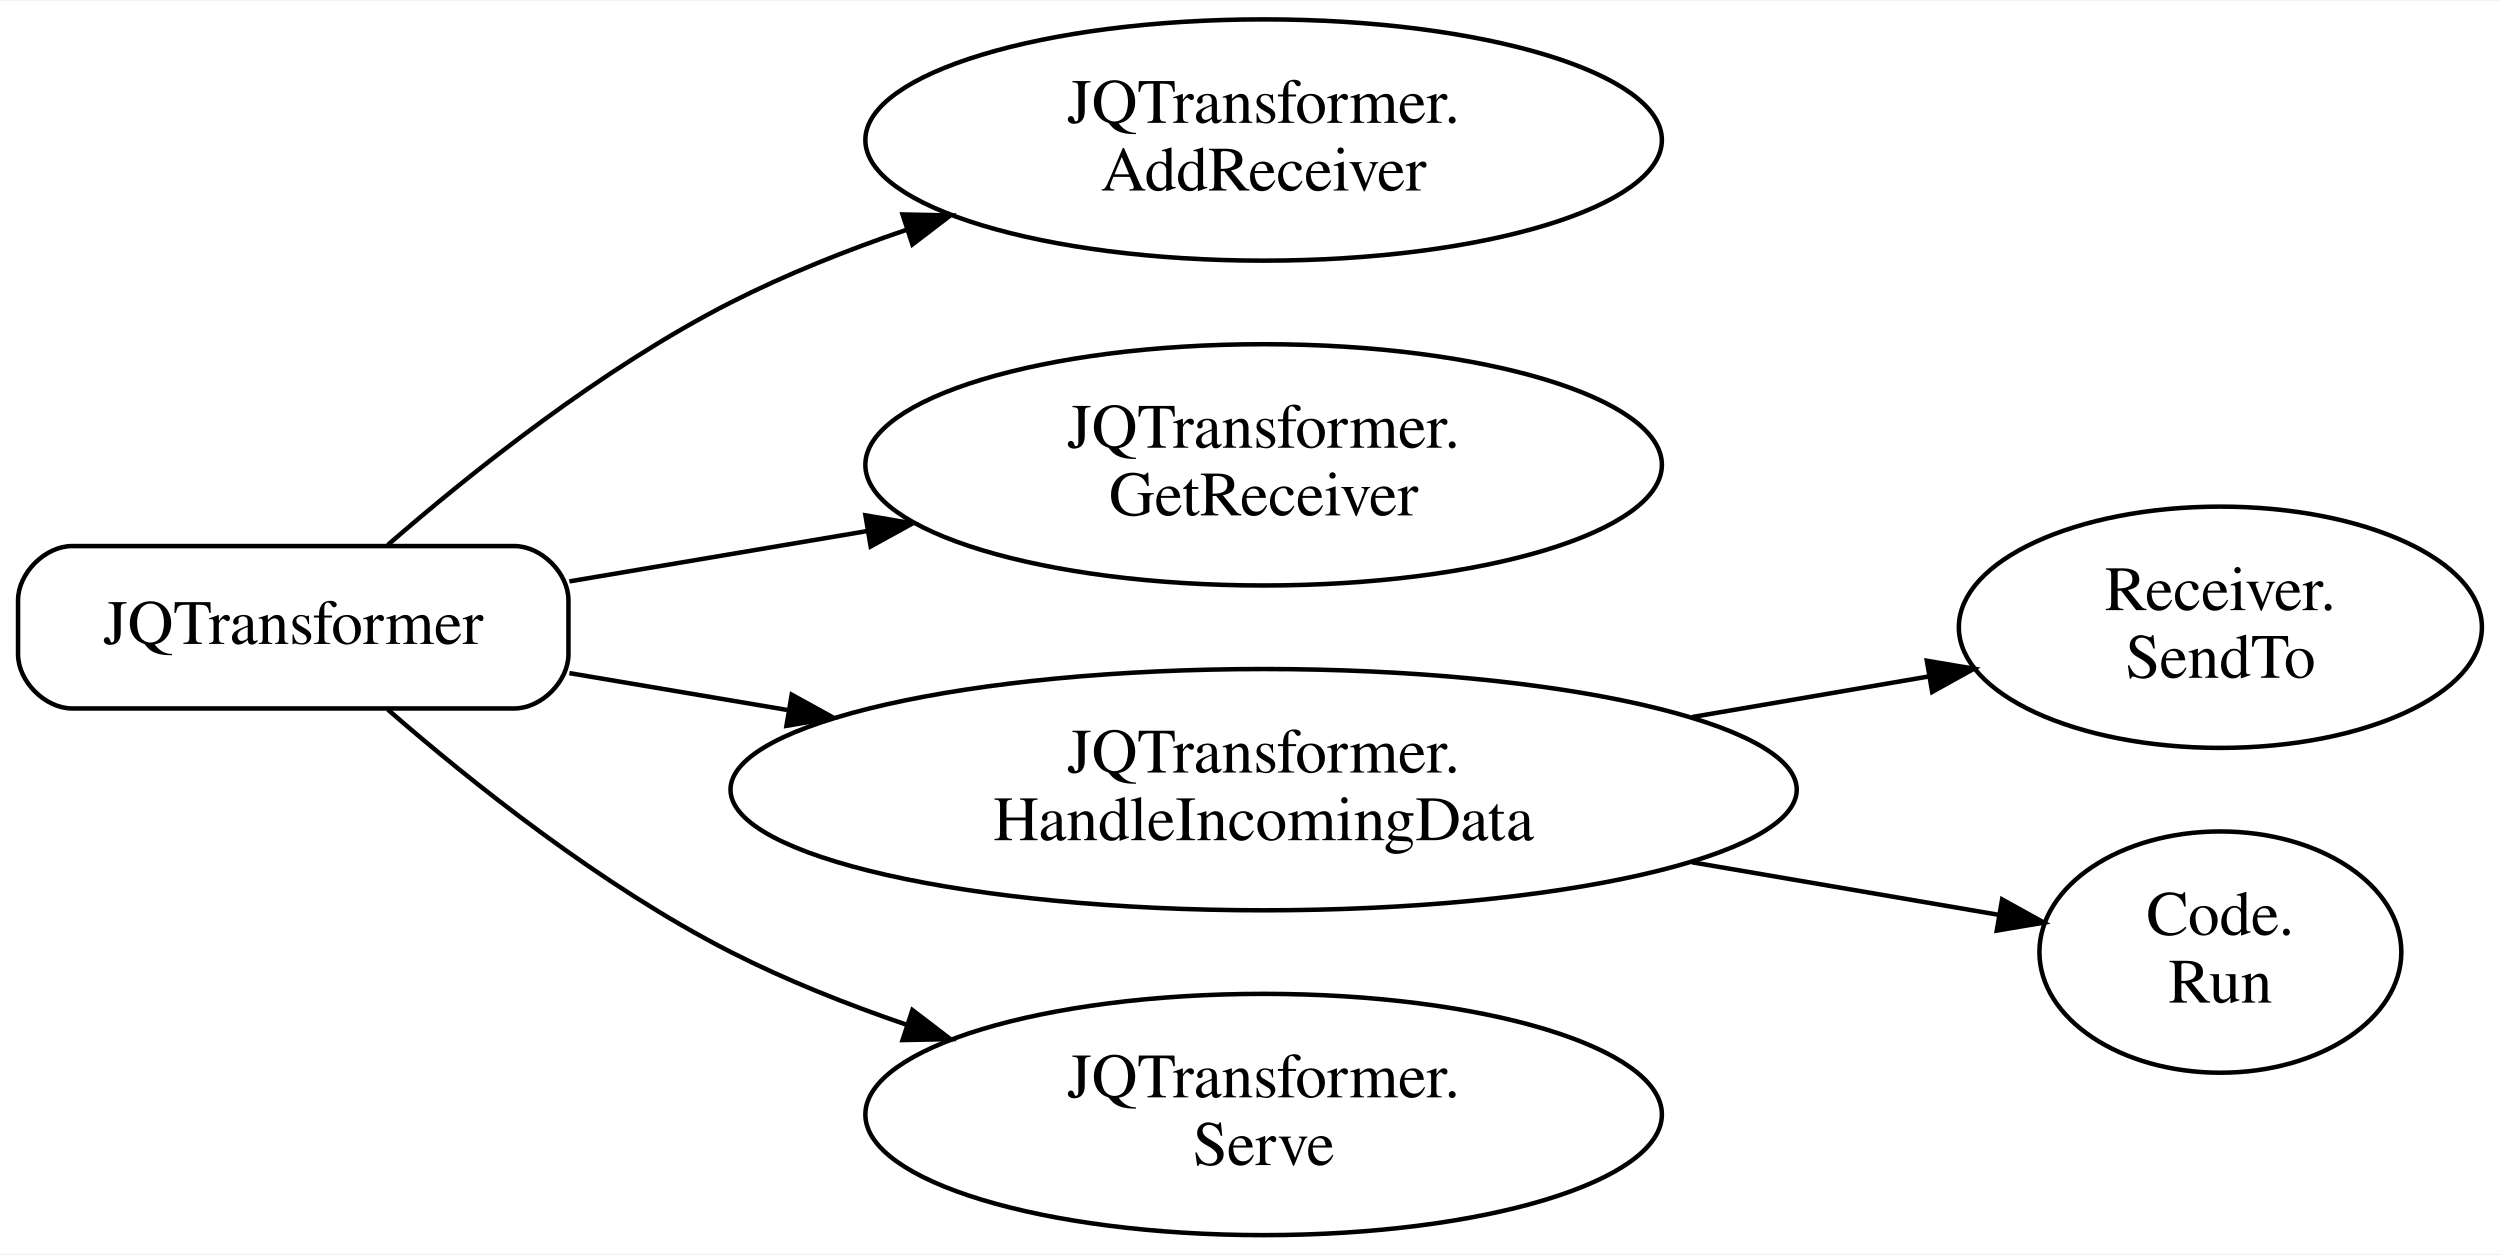
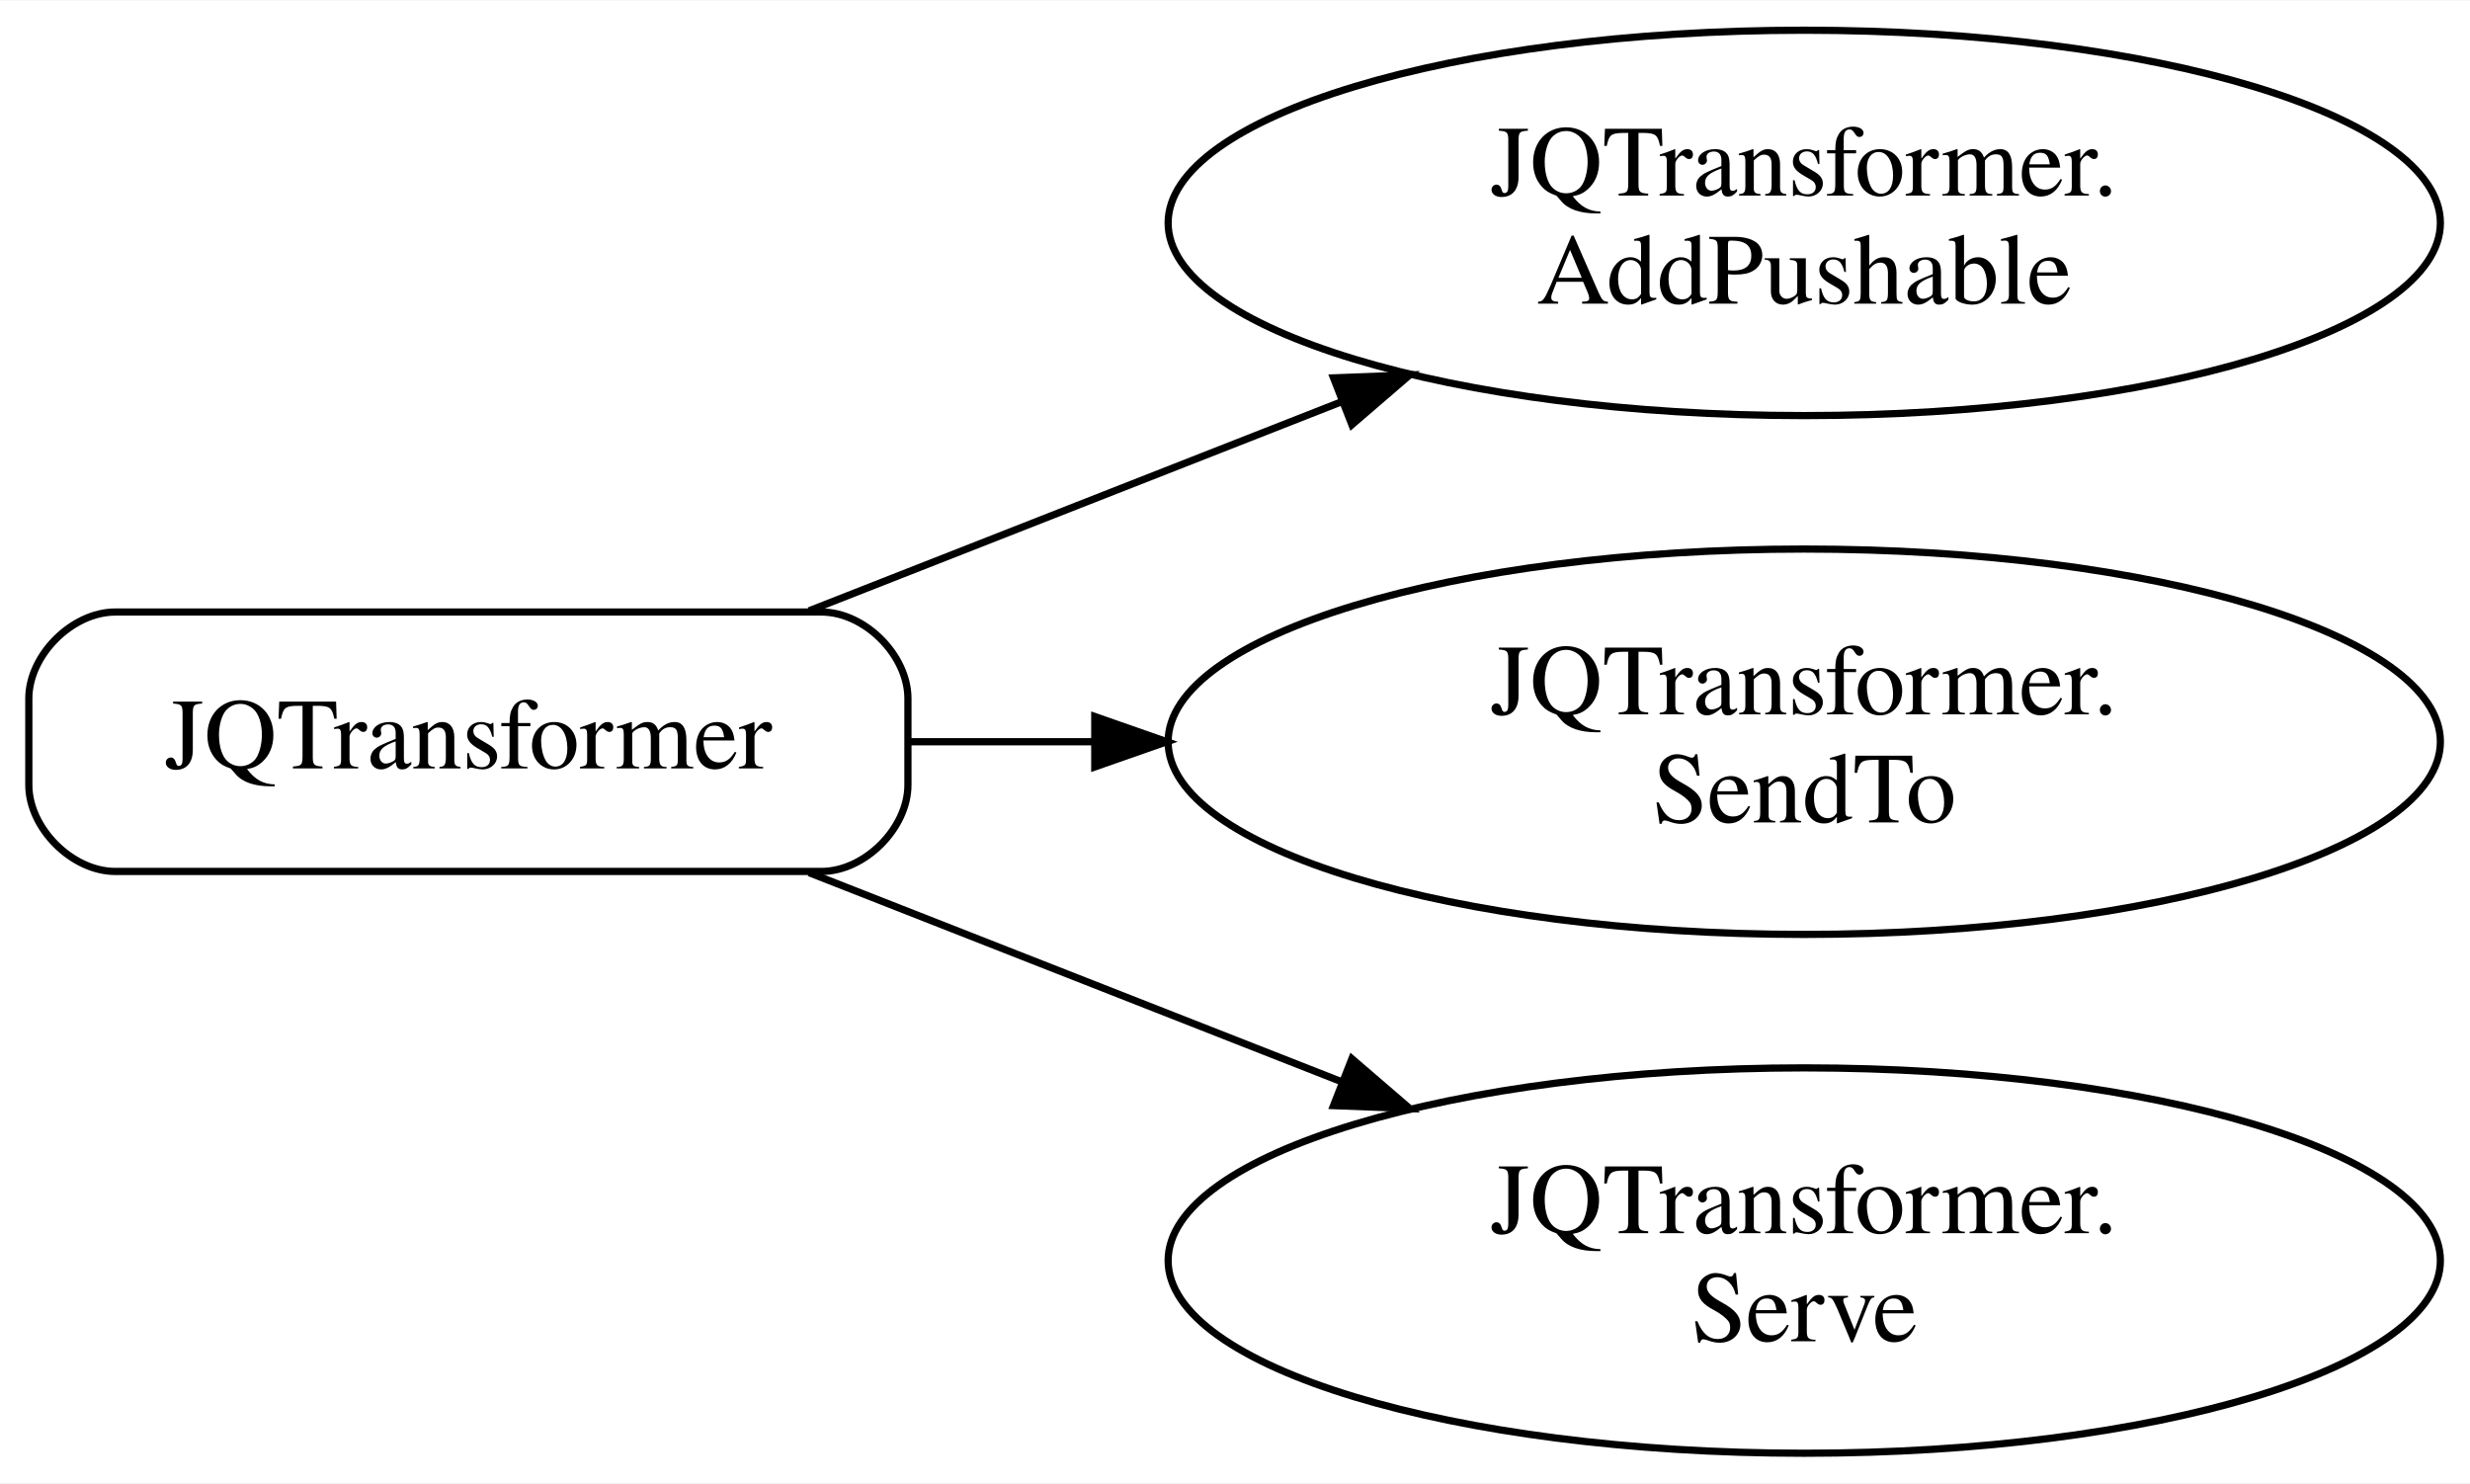
- <svg xmlns="http://www.w3.org/2000/svg" width="554pt" height="278pt" viewBox="0.00 0.00 554.14 277.74">
-   <g id="graph0" class="graph" transform="scale(1 1) rotate(0) translate(4 273.74)">
-     <polygon fill="white" stroke="transparent" points="-4,4 -4,-273.74 550.14,-273.74 550.14,4 -4,4" />
+ <svg xmlns="http://www.w3.org/2000/svg" width="343pt" height="206pt" viewBox="0.00 0.00 342.78 205.74">
+   <g id="graph0" class="graph" transform="scale(1 1) rotate(0) translate(4 201.74)">
+     <polygon fill="white" stroke="transparent" points="-4,4 -4,-201.74 338.78,-201.74 338.78,4 -4,4" />
    <g id="node1" class="node">
-       <path fill="none" stroke="black" d="M110,-152.87C110,-152.87 12,-152.87 12,-152.87 6,-152.87 0,-146.87 0,-140.87 0,-140.87 0,-128.87 0,-128.87 0,-122.87 6,-116.87 12,-116.87 12,-116.87 110,-116.87 110,-116.87 116,-116.87 122,-122.87 122,-128.87 122,-128.87 122,-140.87 122,-140.87 122,-146.87 116,-152.87 110,-152.87" />
-       <text text-anchor="middle" x="61" y="-131.17" font-family="Times,serif" font-size="14.00">JQTransformer</text>
+       <path fill="none" stroke="black" d="M110,-116.87C110,-116.87 12,-116.87 12,-116.87 6,-116.87 0,-110.87 0,-104.87 0,-104.87 0,-92.87 0,-92.87 0,-86.87 6,-80.87 12,-80.87 12,-80.87 110,-80.87 110,-80.87 116,-80.87 122,-86.87 122,-92.87 122,-92.87 122,-104.87 122,-104.87 122,-110.87 116,-116.87 110,-116.87" />
+       <text text-anchor="middle" x="61" y="-95.17" font-family="Times,serif" font-size="14.00">JQTransformer</text>
    </g>
    <g id="node2" class="node">
-       <ellipse fill="none" stroke="black" cx="276.09" cy="-242.87" rx="88.28" ry="26.74" />
-       <text text-anchor="middle" x="276.09" y="-246.67" font-family="Times,serif" font-size="14.00">JQTransformer.</text>
-       <text text-anchor="middle" x="276.09" y="-231.67" font-family="Times,serif" font-size="14.00">AddReceiver</text>
+       <ellipse fill="none" stroke="black" cx="246.39" cy="-170.87" rx="88.28" ry="26.74" />
+       <text text-anchor="middle" x="246.39" y="-174.67" font-family="Times,serif" font-size="14.00">JQTransformer.</text>
+       <text text-anchor="middle" x="246.39" y="-159.67" font-family="Times,serif" font-size="14.00">AddPushable</text>
    </g>
    <g id="edge1" class="edge">
-       <path fill="none" stroke="black" d="M81.96,-153.12C100.48,-169.22 129.41,-192.31 158,-206.87 170.2,-213.08 183.67,-218.45 197,-222.99" />
-       <polygon fill="black" stroke="black" points="196.06,-226.37 206.66,-226.16 198.24,-219.72 196.06,-226.37" />
+       <path fill="none" stroke="black" d="M108.28,-117.04C130.66,-125.83 157.89,-136.52 182.15,-146.04" />
+       <polygon fill="black" stroke="black" points="181.06,-149.37 191.64,-149.77 183.61,-142.86 181.06,-149.37" />
    </g>
    <g id="node3" class="node">
-       <ellipse fill="none" stroke="black" cx="276.09" cy="-170.87" rx="88.28" ry="26.74" />
-       <text text-anchor="middle" x="276.09" y="-174.67" font-family="Times,serif" font-size="14.00">JQTransformer.</text>
-       <text text-anchor="middle" x="276.09" y="-159.67" font-family="Times,serif" font-size="14.00">GetReceiver</text>
+       <ellipse fill="none" stroke="black" cx="246.39" cy="-98.87" rx="88.28" ry="26.74" />
+       <text text-anchor="middle" x="246.39" y="-102.67" font-family="Times,serif" font-size="14.00">JQTransformer.</text>
+       <text text-anchor="middle" x="246.39" y="-87.67" font-family="Times,serif" font-size="14.00">SendTo</text>
    </g>
    <g id="edge2" class="edge">
-       <path fill="none" stroke="black" d="M122.21,-145.04C142.7,-148.5 166.03,-152.45 188.19,-156.19" />
-       <polygon fill="black" stroke="black" points="187.83,-159.68 198.27,-157.89 188.99,-152.78 187.83,-159.68" />
+       <path fill="none" stroke="black" d="M122.05,-98.87C130.31,-98.87 138.96,-98.87 147.68,-98.87" />
+       <polygon fill="black" stroke="black" points="147.93,-102.37 157.93,-98.87 147.93,-95.37 147.93,-102.37" />
    </g>
    <g id="node4" class="node">
-       <ellipse fill="none" stroke="black" cx="276.09" cy="-98.87" rx="118.17" ry="26.74" />
-       <text text-anchor="middle" x="276.09" y="-102.67" font-family="Times,serif" font-size="14.00">JQTransformer.</text>
-       <text text-anchor="middle" x="276.09" y="-87.67" font-family="Times,serif" font-size="14.00">HandleIncomingData</text>
+       <ellipse fill="none" stroke="black" cx="246.39" cy="-26.87" rx="88.28" ry="26.74" />
+       <text text-anchor="middle" x="246.39" y="-30.67" font-family="Times,serif" font-size="14.00">JQTransformer.</text>
+       <text text-anchor="middle" x="246.39" y="-15.67" font-family="Times,serif" font-size="14.00">Serve</text>
    </g>
    <g id="edge3" class="edge">
-       <path fill="none" stroke="black" d="M122.21,-124.7C137.29,-122.15 153.91,-119.34 170.47,-116.54" />
-       <polygon fill="black" stroke="black" points="171.49,-119.92 180.76,-114.81 170.32,-113.02 171.49,-119.92" />
-     </g>
-     <g id="node5" class="node">
-       <ellipse fill="none" stroke="black" cx="276.09" cy="-26.87" rx="88.28" ry="26.74" />
-       <text text-anchor="middle" x="276.09" y="-30.67" font-family="Times,serif" font-size="14.00">JQTransformer.</text>
-       <text text-anchor="middle" x="276.09" y="-15.67" font-family="Times,serif" font-size="14.00">Serve</text>
-     </g>
-     <g id="edge4" class="edge">
-       <path fill="none" stroke="black" d="M81.96,-116.62C100.48,-100.52 129.41,-77.43 158,-62.87 170.2,-56.66 183.67,-51.3 197,-46.75" />
-       <polygon fill="black" stroke="black" points="198.24,-50.02 206.66,-43.58 196.06,-43.37 198.24,-50.02" />
-     </g>
-     <g id="node6" class="node">
-       <ellipse fill="none" stroke="black" cx="488.16" cy="-134.87" rx="57.97" ry="26.74" />
-       <text text-anchor="middle" x="488.16" y="-138.67" font-family="Times,serif" font-size="14.00">Receiver.</text>
-       <text text-anchor="middle" x="488.16" y="-123.67" font-family="Times,serif" font-size="14.00">SendTo</text>
-     </g>
-     <g id="edge5" class="edge">
-       <path fill="none" stroke="black" d="M371.06,-114.97C388.79,-118.01 406.95,-121.12 423.48,-123.96" />
-       <polygon fill="black" stroke="black" points="423.1,-127.44 433.54,-125.68 424.28,-120.54 423.1,-127.44" />
-     </g>
-     <g id="node7" class="node">
-       <ellipse fill="none" stroke="black" cx="488.16" cy="-62.87" rx="40.11" ry="26.74" />
-       <text text-anchor="middle" x="488.16" y="-66.67" font-family="Times,serif" font-size="14.00">Code.</text>
-       <text text-anchor="middle" x="488.16" y="-51.67" font-family="Times,serif" font-size="14.00">Run</text>
-     </g>
-     <g id="edge6" class="edge">
-       <path fill="none" stroke="black" d="M371.06,-82.77C394.61,-78.73 418.91,-74.57 439.16,-71.1" />
-       <polygon fill="black" stroke="black" points="439.78,-74.54 449.05,-69.4 438.6,-67.64 439.78,-74.54" />
+       <path fill="none" stroke="black" d="M108.28,-80.7C130.66,-71.91 157.89,-61.22 182.15,-51.7" />
+       <polygon fill="black" stroke="black" points="183.61,-54.88 191.64,-47.97 181.06,-48.37 183.61,-54.88" />
    </g>
  </g>
</svg>
